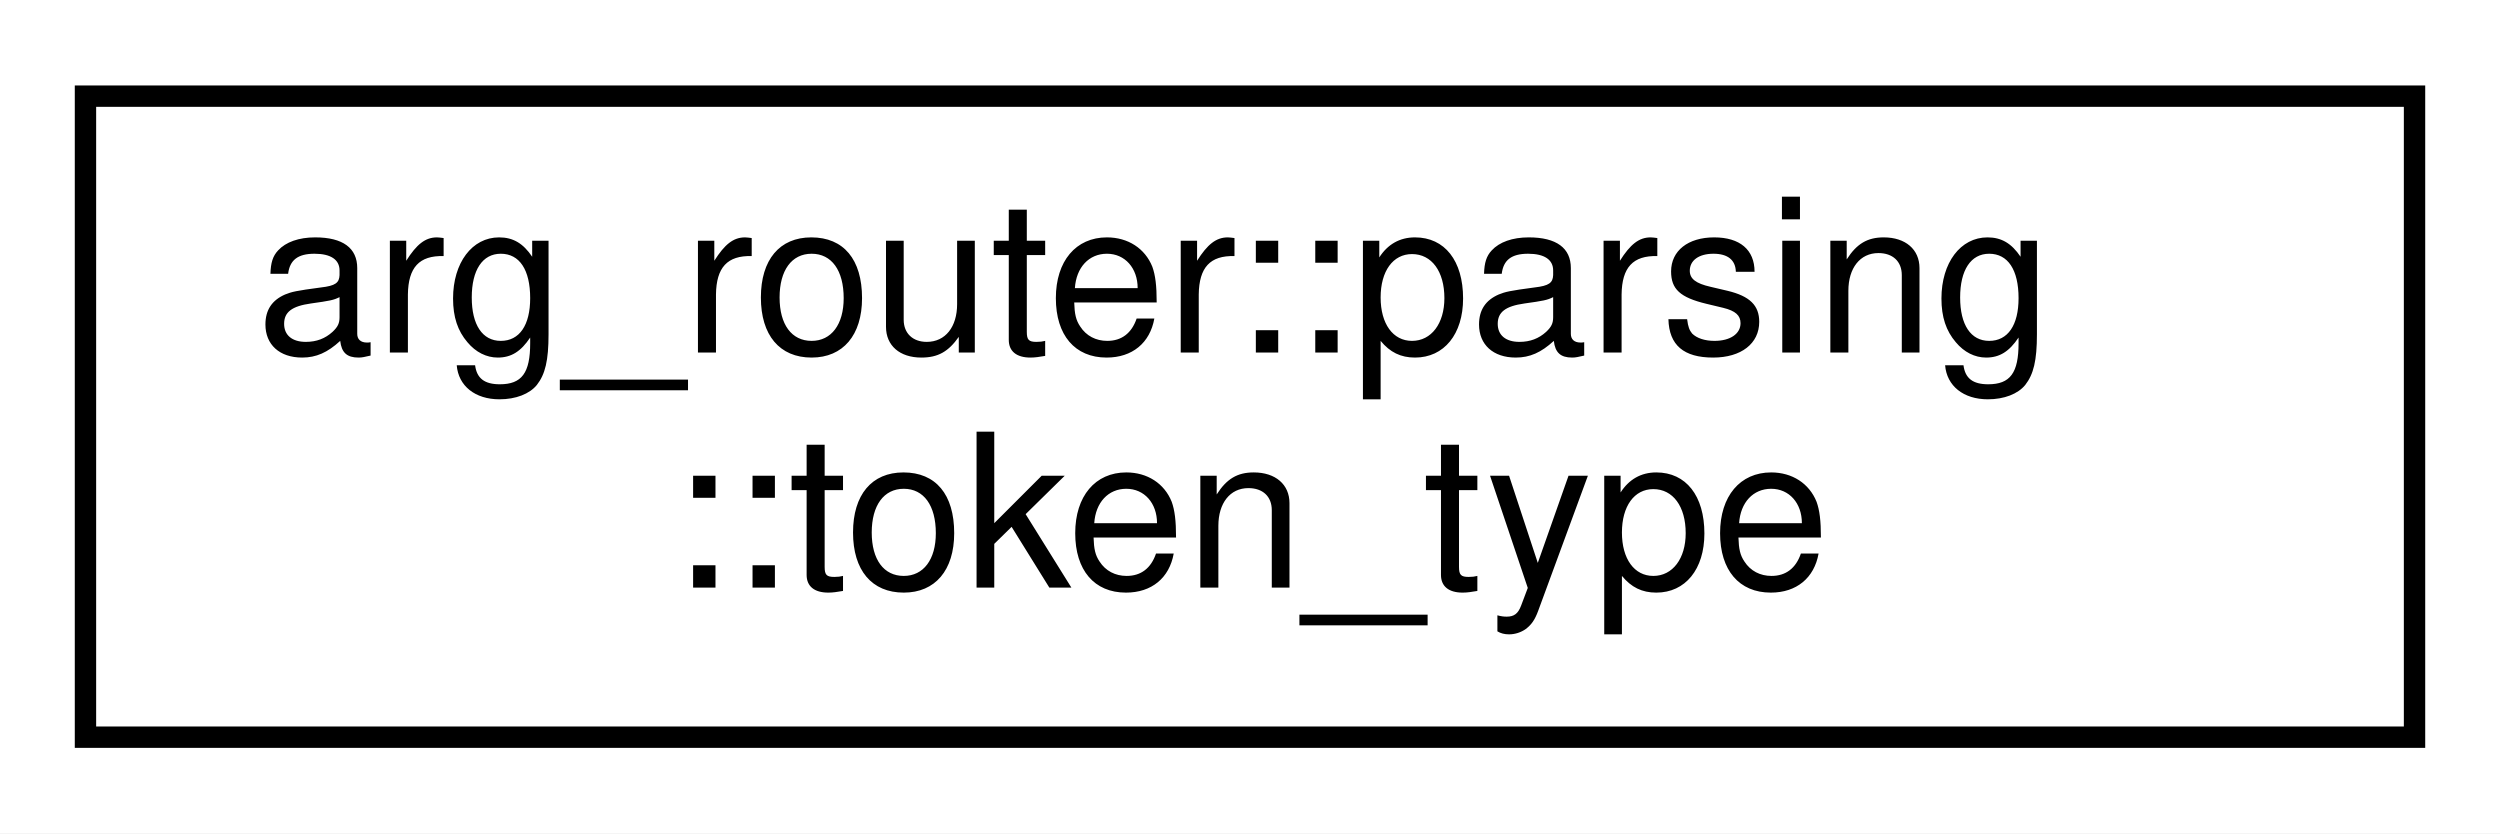
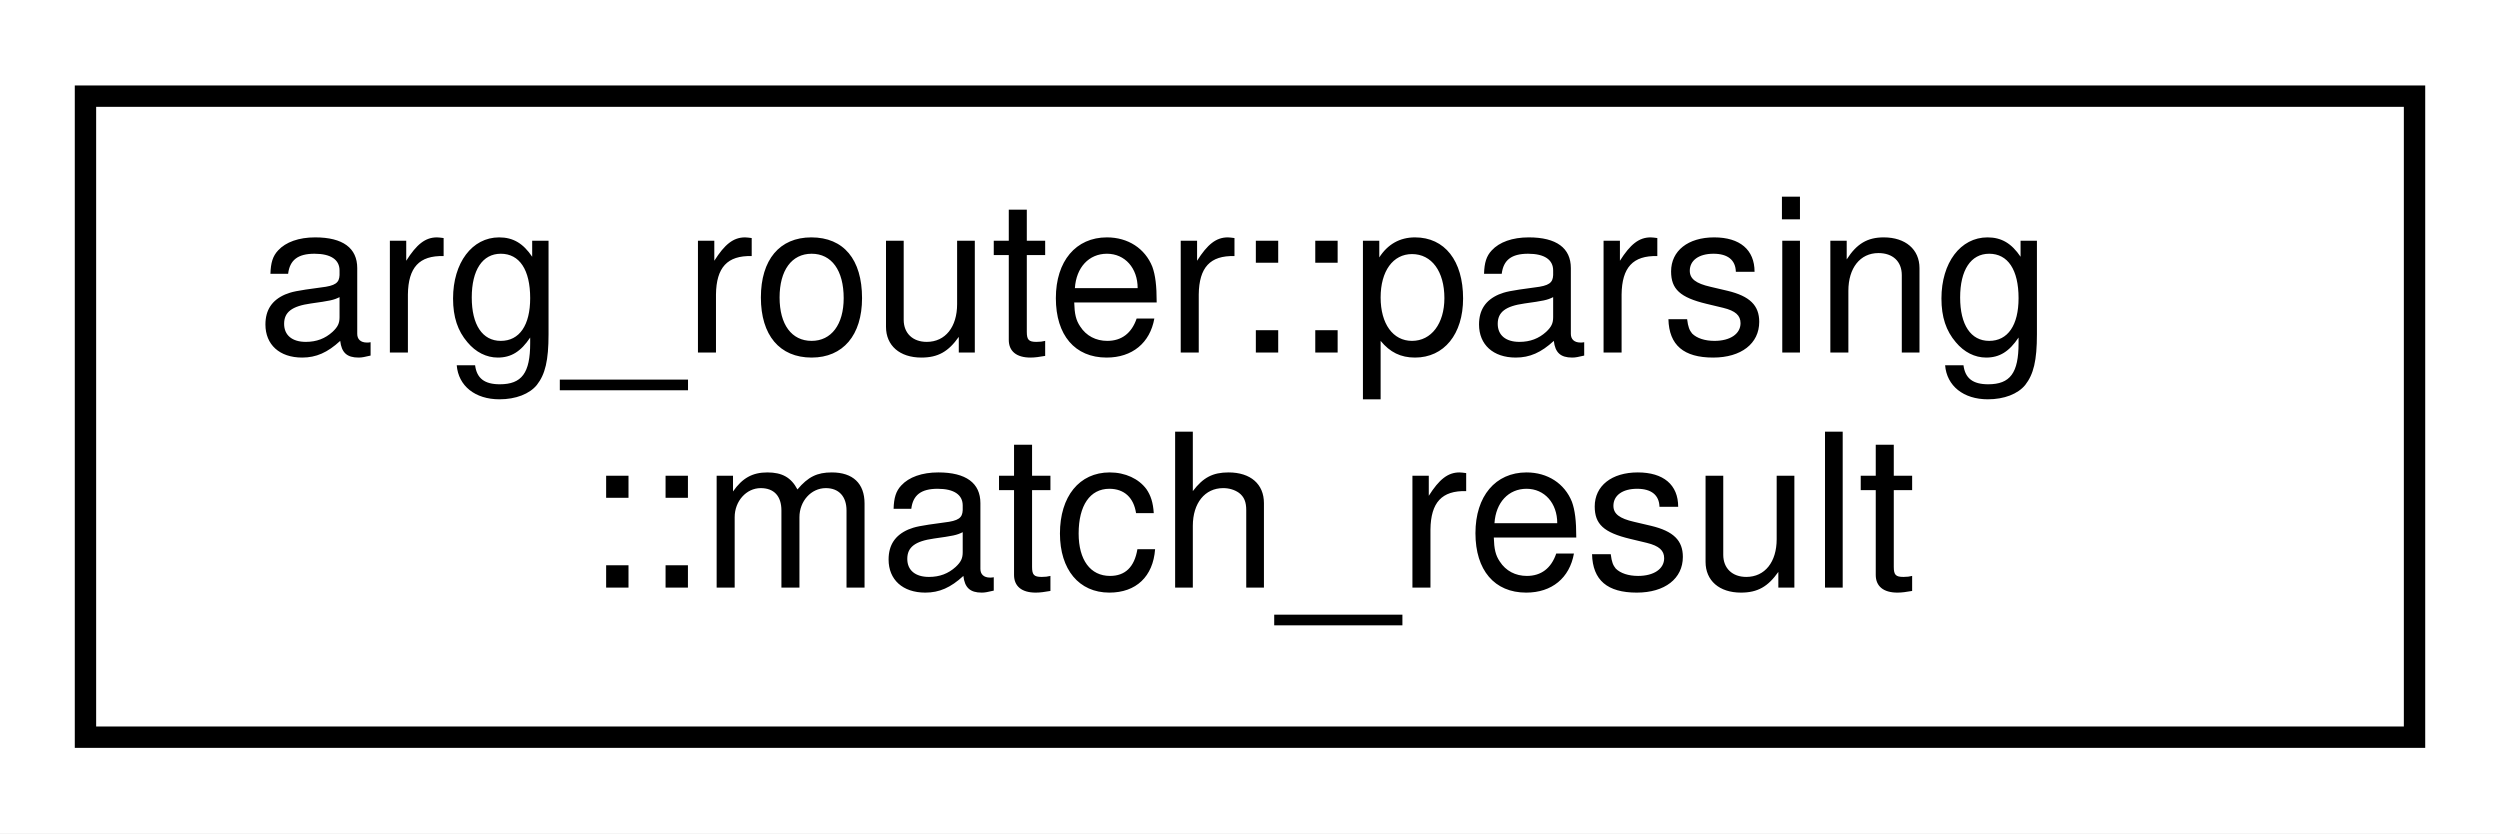
<svg xmlns="http://www.w3.org/2000/svg" xmlns:xlink="http://www.w3.org/1999/xlink" width="117pt" height="39pt" viewBox="0.00 0.00 117.00 39.00">
  <g id="graph0" class="graph" transform="scale(1 1) rotate(0) translate(4 35)">
    <polygon fill="white" stroke="transparent" points="-4,4 -4,-35 113,-35 113,4 -4,4" />
    <g id="node1" class="node">
      <g id="a_node1">
-         <a xlink:href="structarg__router_1_1parsing_1_1token__type.html" target="_top" xlink:title=" ">
+         <a xlink:href="structarg__router_1_1parsing_1_1match__result.html" target="_top" xlink:title=" ">
          <polygon fill="white" stroke="black" points="0,-0.5 0,-30.5 109,-30.5 109,-0.5 0,-0.5" />
          <text text-anchor="start" x="8" y="-18.5" font-family="Helvetica,sans-Serif" font-size="10.00">arg_router::parsing</text>
-           <text text-anchor="middle" x="54.5" y="-7.5" font-family="Helvetica,sans-Serif" font-size="10.00">::token_type</text>
+           <text text-anchor="middle" x="54.5" y="-7.5" font-family="Helvetica,sans-Serif" font-size="10.00">::match_result</text>
        </a>
      </g>
    </g>
  </g>
</svg>
